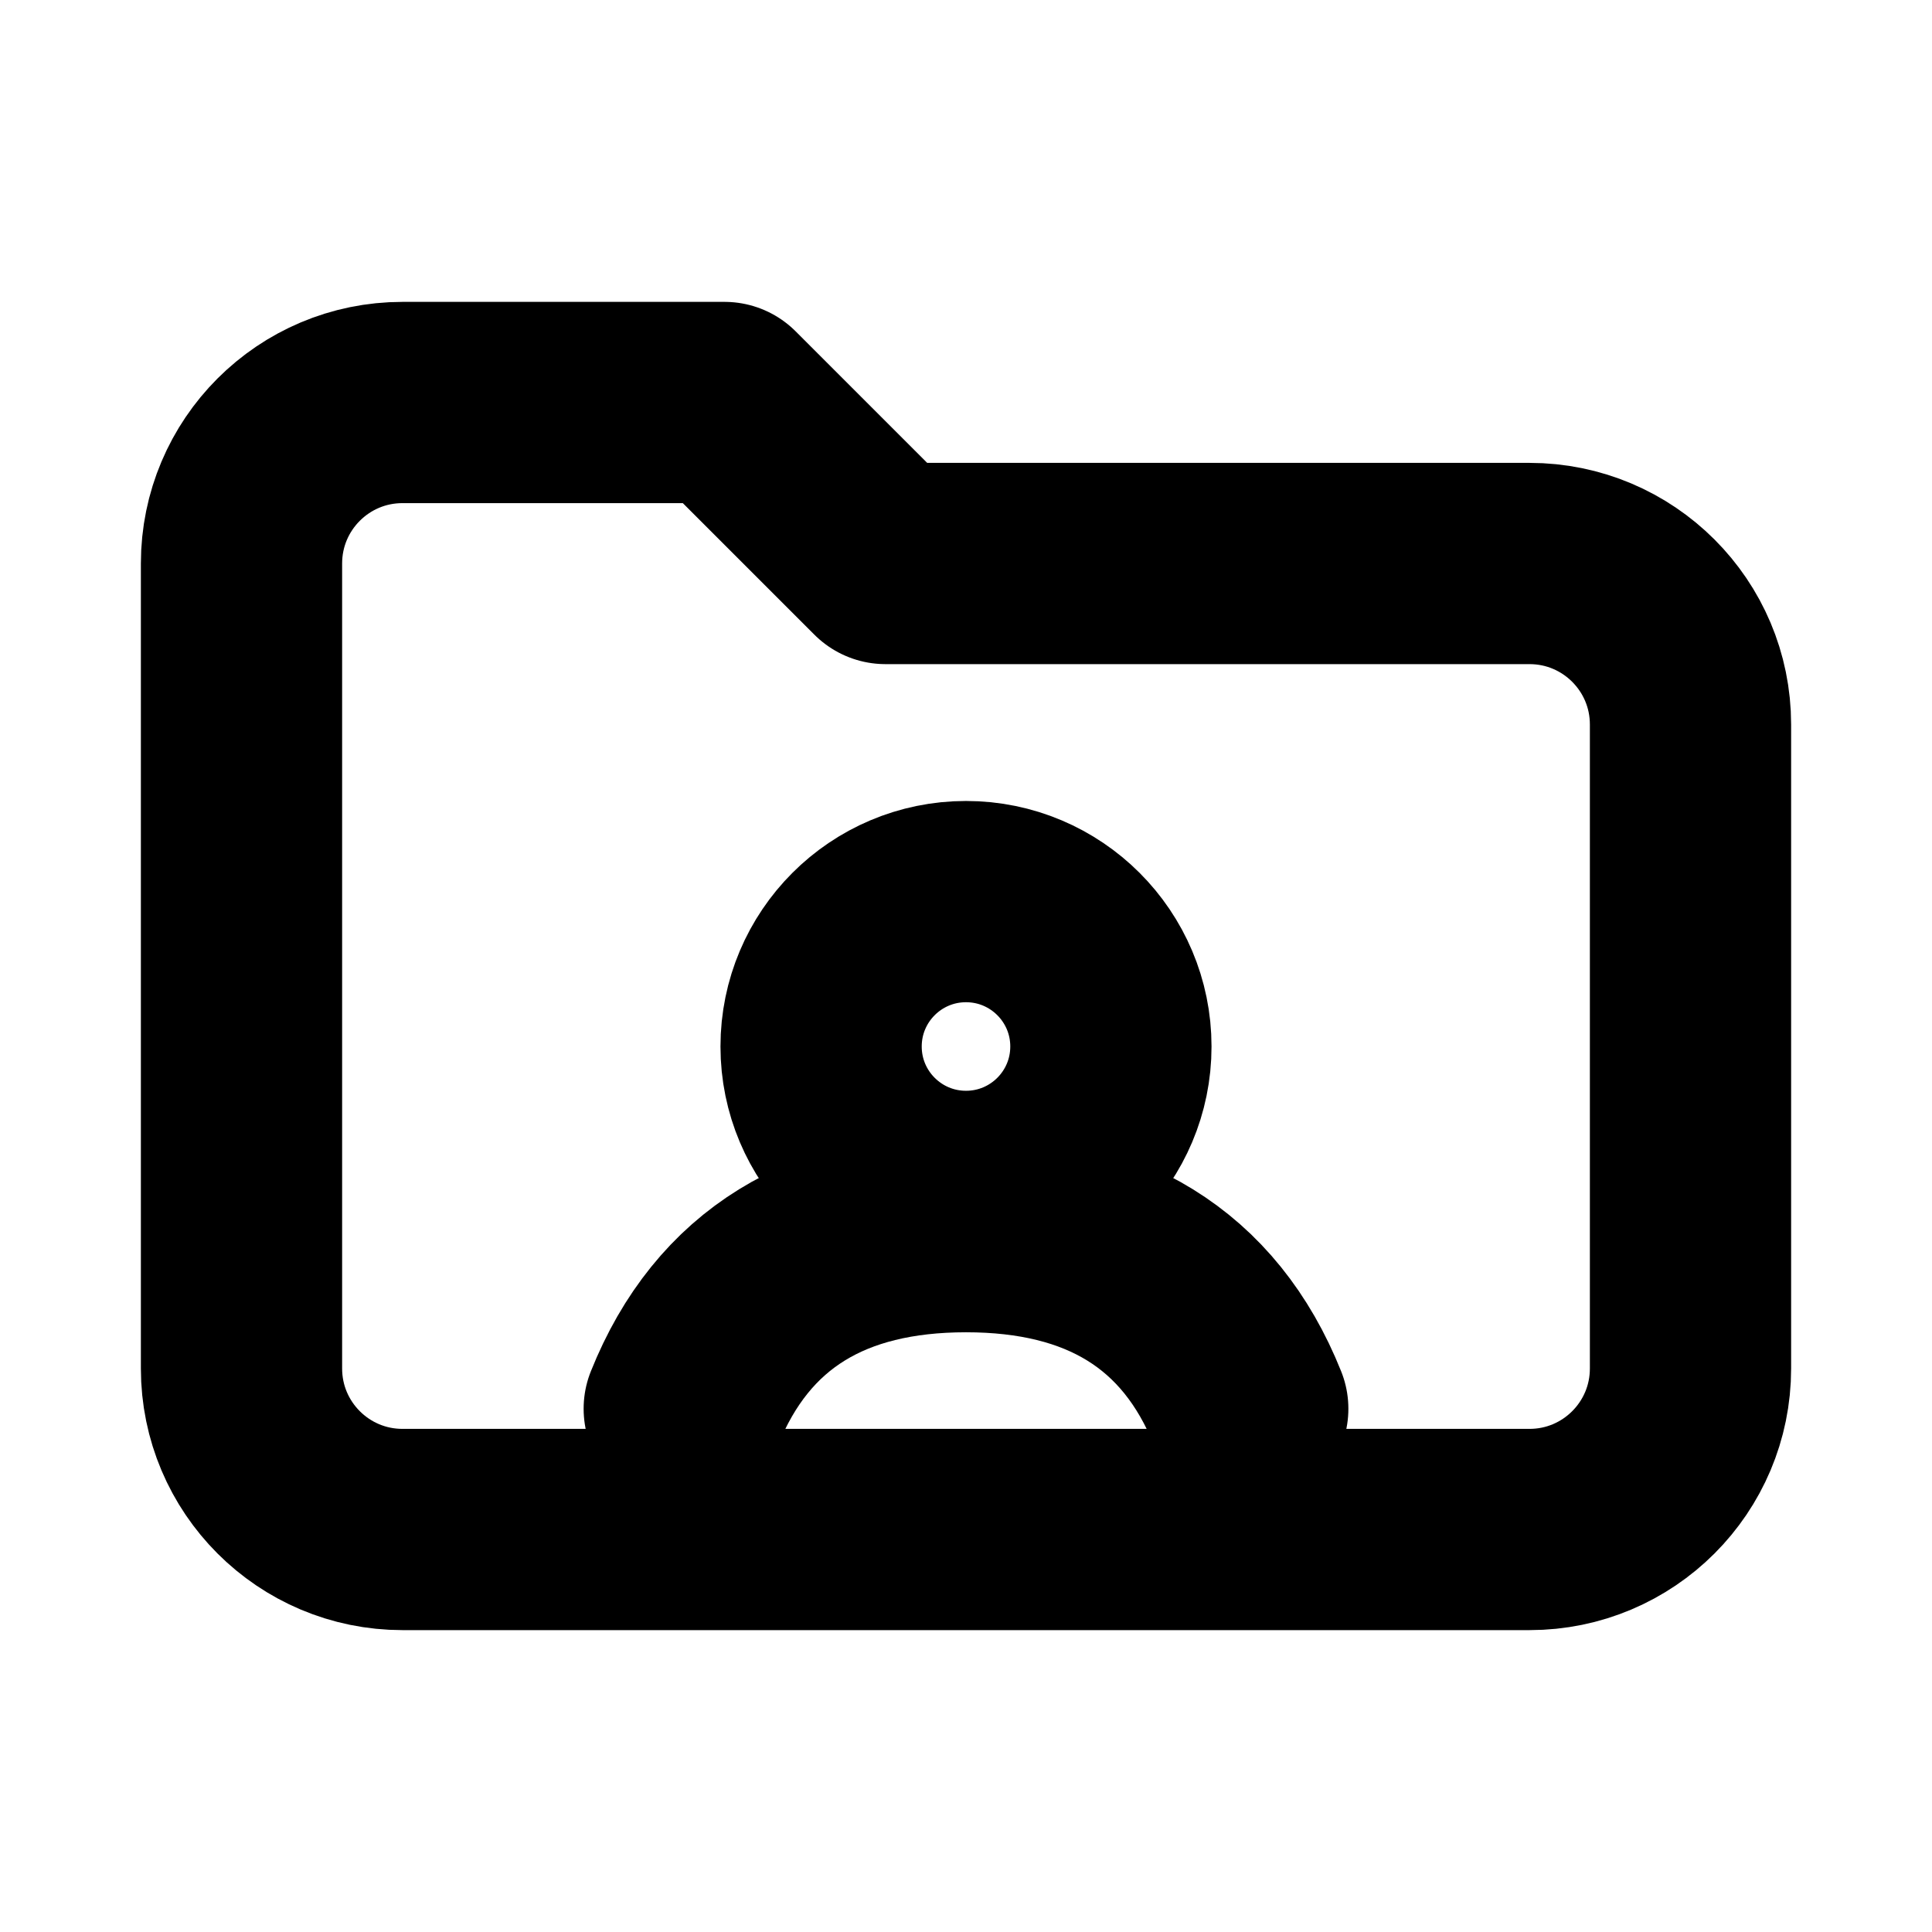
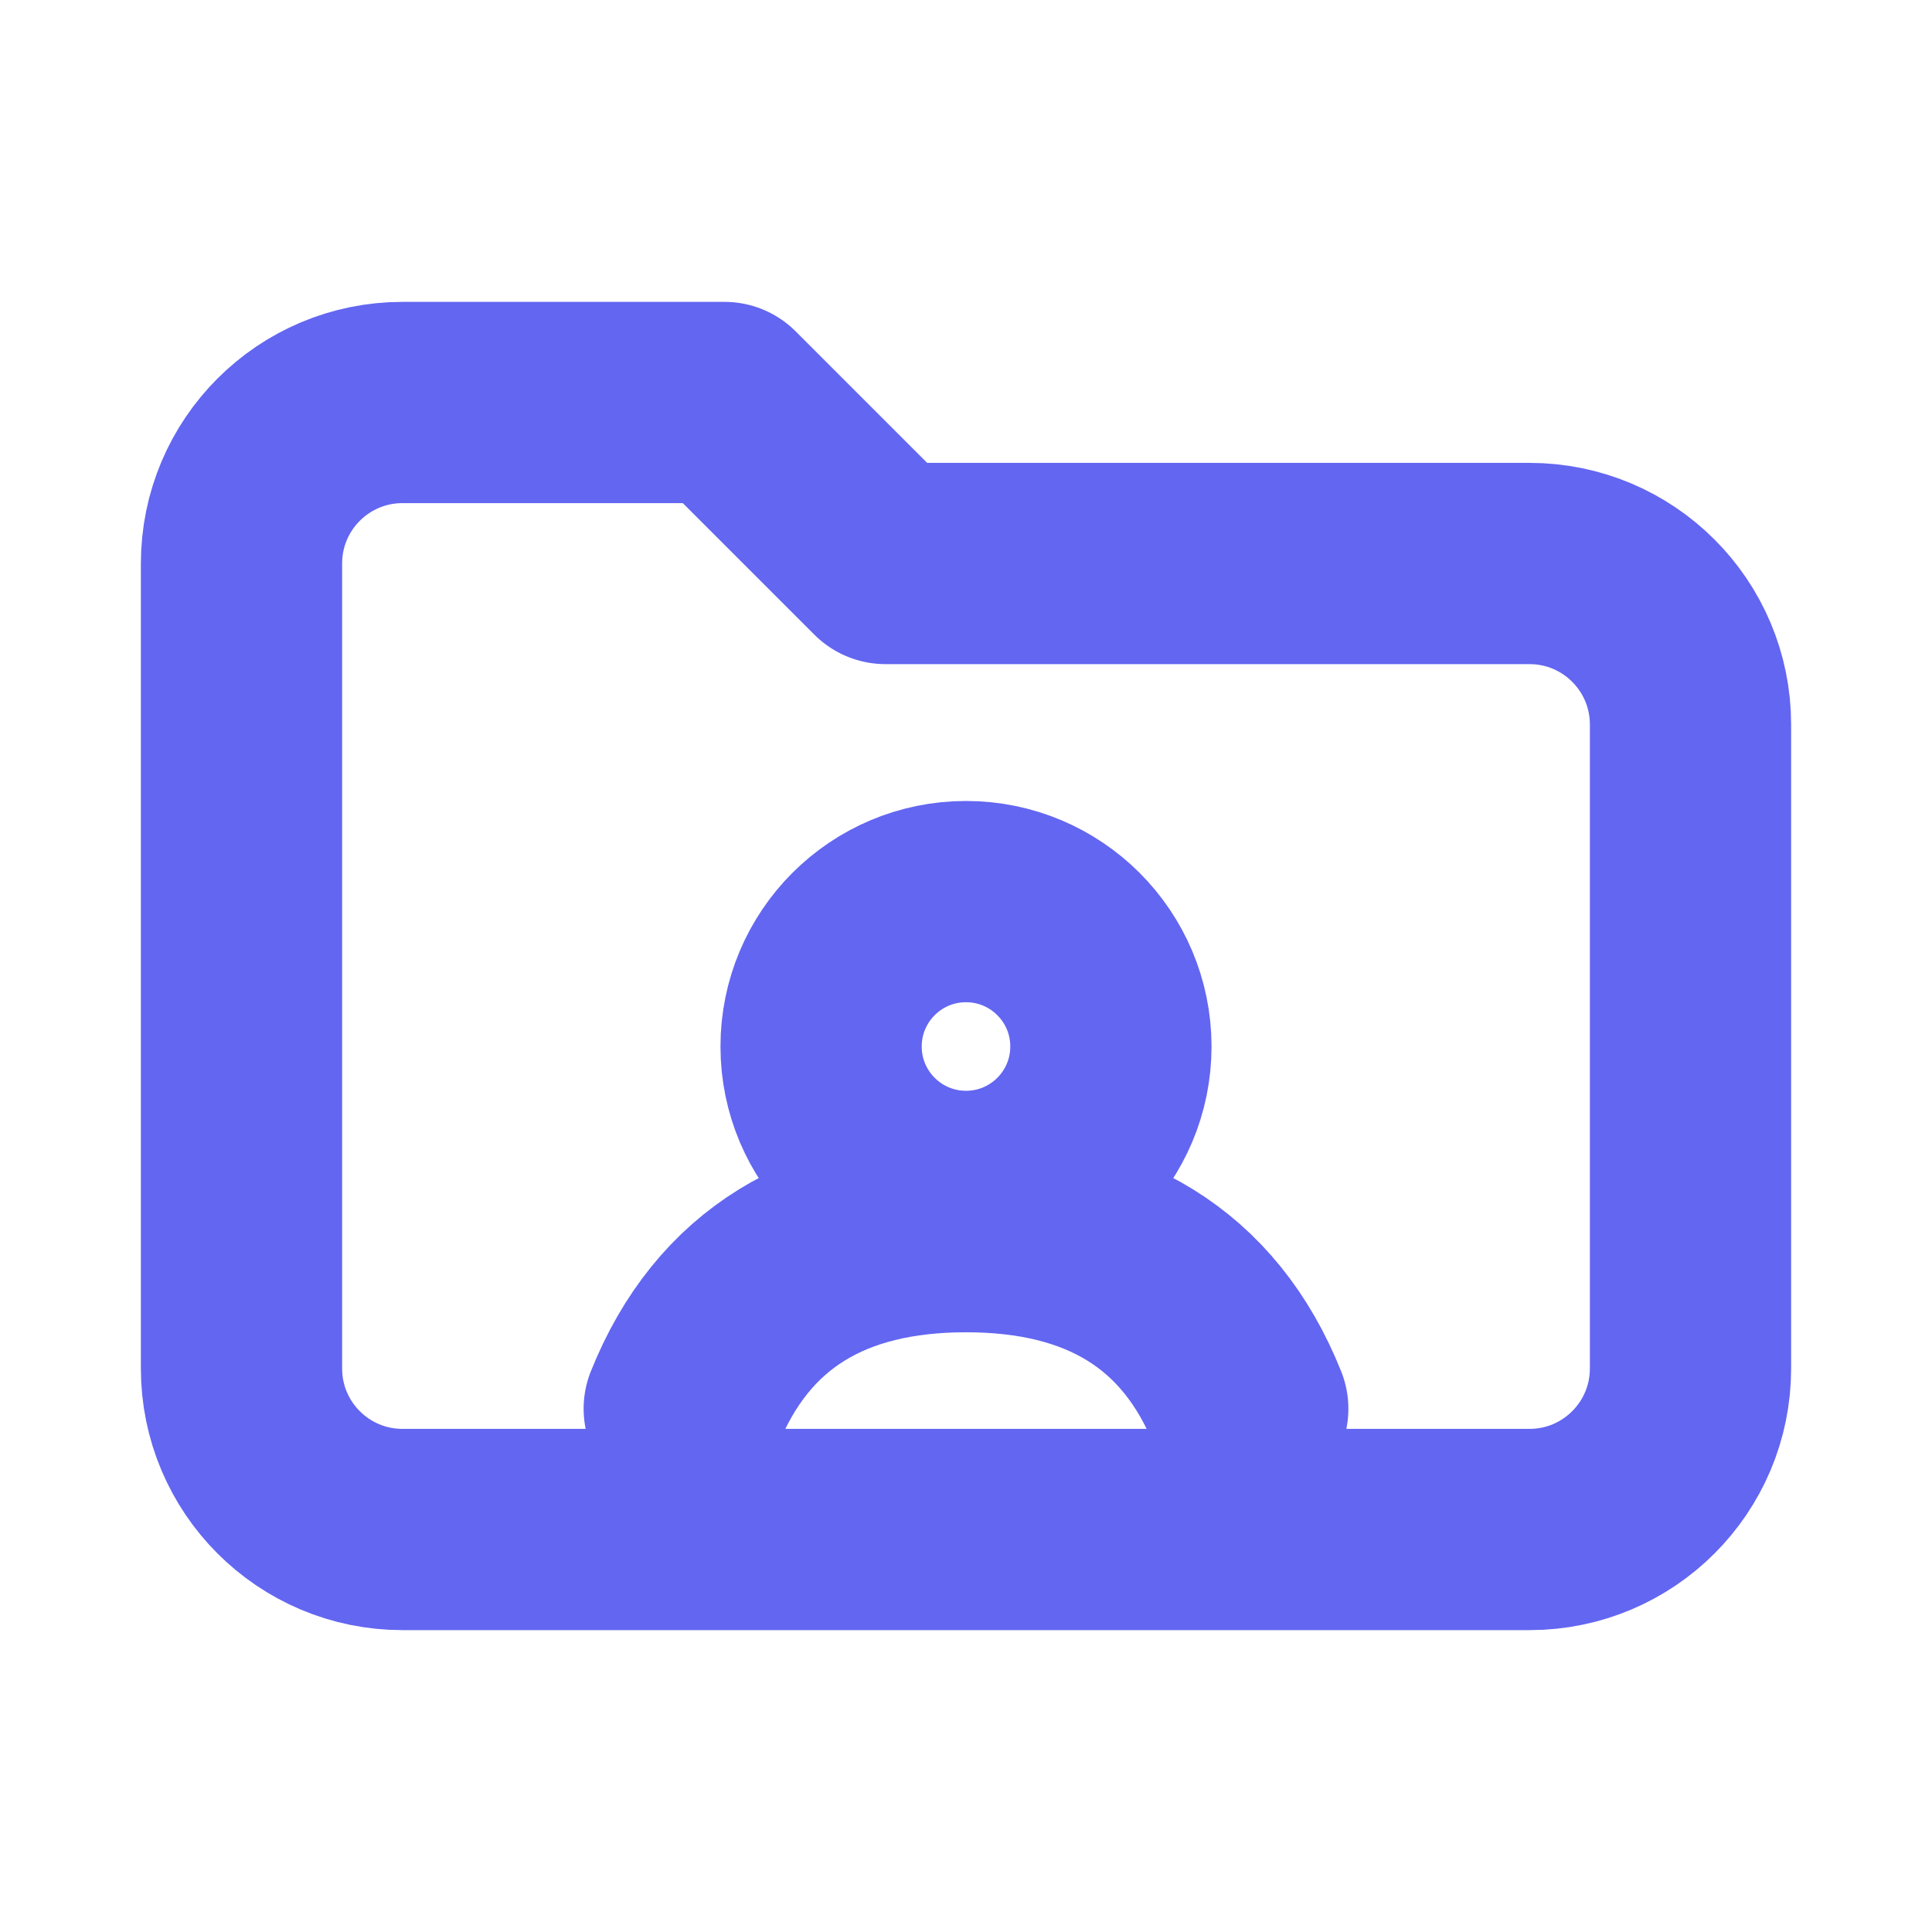
- <svg xmlns="http://www.w3.org/2000/svg" viewBox="0 0 24 24" fill="none" fill-opacity="0" stroke="#000000" stroke-width="2.5" stroke-linecap="round" stroke-linejoin="round">
+ <svg xmlns="http://www.w3.org/2000/svg" viewBox="0 0 24 24" fill="none" fill-opacity="0" stroke="#6366F1" stroke-width="2.5" stroke-linecap="round" stroke-linejoin="round">
  <path d="M3 7a2 2 0 0 1 2-2h4l2 2h8a2 2 0 0 1 2 2v8a2 2 0 0 1-2 2H5a2 2 0 0 1-2-2z" />
  <circle cx="12" cy="13" r="1.8" />
  <path d="M8.5 17.5c.6-1.5 1.8-2.2 3.5-2.2s2.9.7 3.5 2.2" />
</svg>
